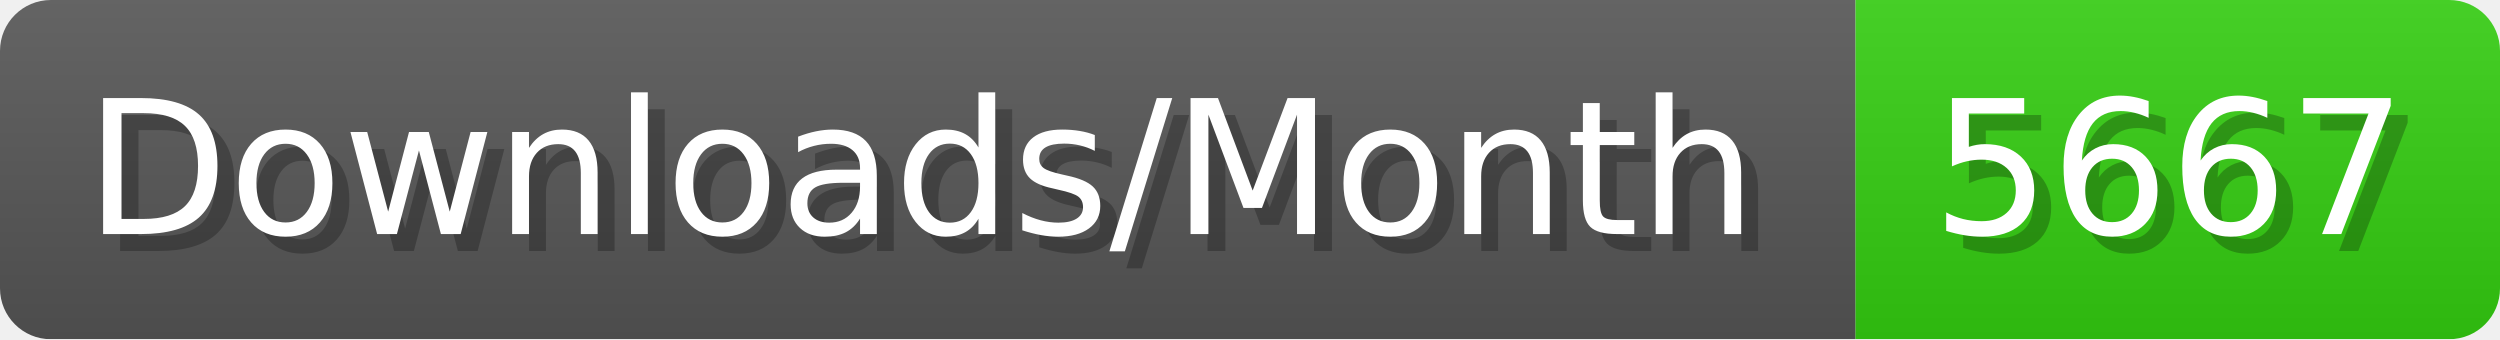
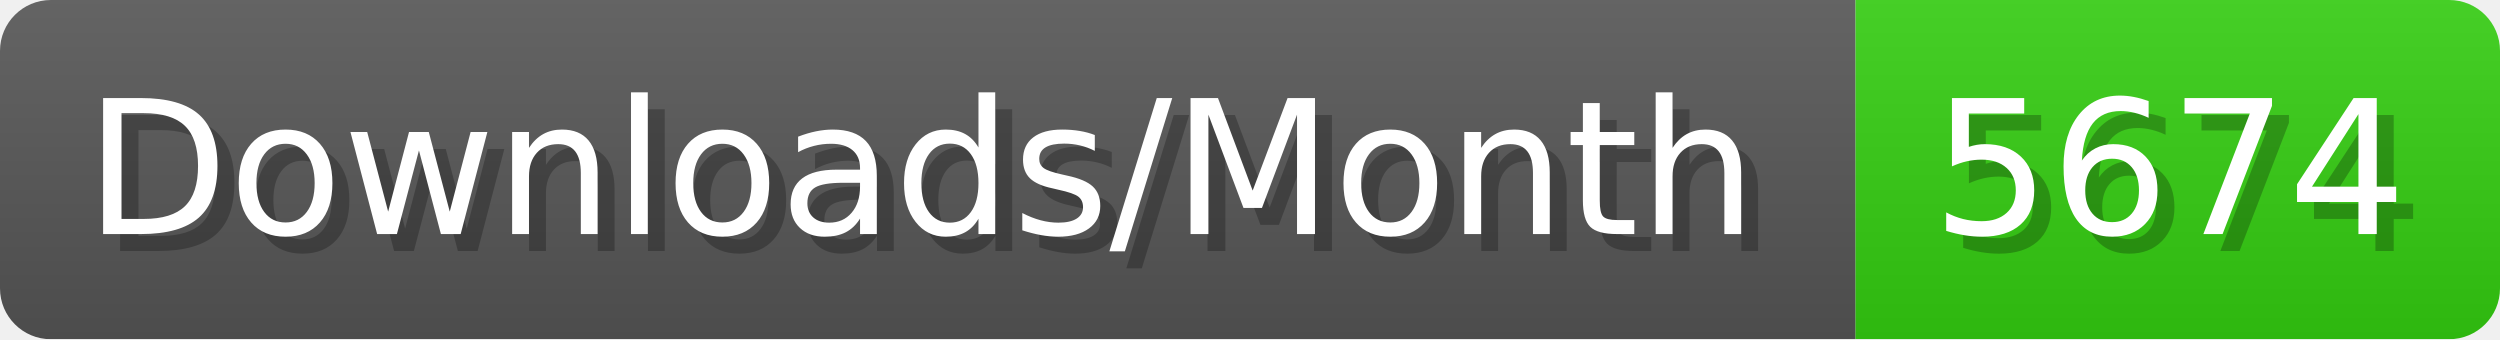
- <svg xmlns="http://www.w3.org/2000/svg" width="147.4" height="20" viewBox="0 0 1474 200" role="img" aria-label="Downloads/Month: 5667">
+ <svg xmlns="http://www.w3.org/2000/svg" width="147.4" height="20" viewBox="0 0 1474 200" role="img" aria-label="Downloads/Month: 5674">
  <linearGradient id="YlXUI" x2="0" y2="100%">
    <stop offset="0" stop-opacity=".1" stop-color="#EEE" />
    <stop offset="1" stop-opacity=".1" />
  </linearGradient>
  <mask id="JHhop">
    <rect width="1474" height="200" rx="30" fill="#FFF" />
  </mask>
  <g mask="url(#JHhop)">
    <rect width="1094" height="200" fill="#555" />
    <rect width="380" height="200" fill="#3C1" x="1094" />
    <rect width="1474" height="200" fill="url(#YlXUI)" />
  </g>
  <g aria-hidden="true" fill="#fff" text-anchor="start" font-family="Verdana,DejaVu Sans,sans-serif" font-size="110">
    <text x="60" y="148" textLength="994" fill="#000" opacity="0.25">Downloads/Month</text>
    <text x="50" y="138" textLength="994">Downloads/Month</text>
-     <text x="1149" y="148" textLength="280" fill="#000" opacity="0.25">5667</text>
-     <text x="1139" y="138" textLength="280">5667</text>
+     <text x="1149" y="148" textLength="280" fill="#000" opacity="0.25">5674</text>
+     <text x="1139" y="138" textLength="280">5674</text>
  </g>
</svg>
